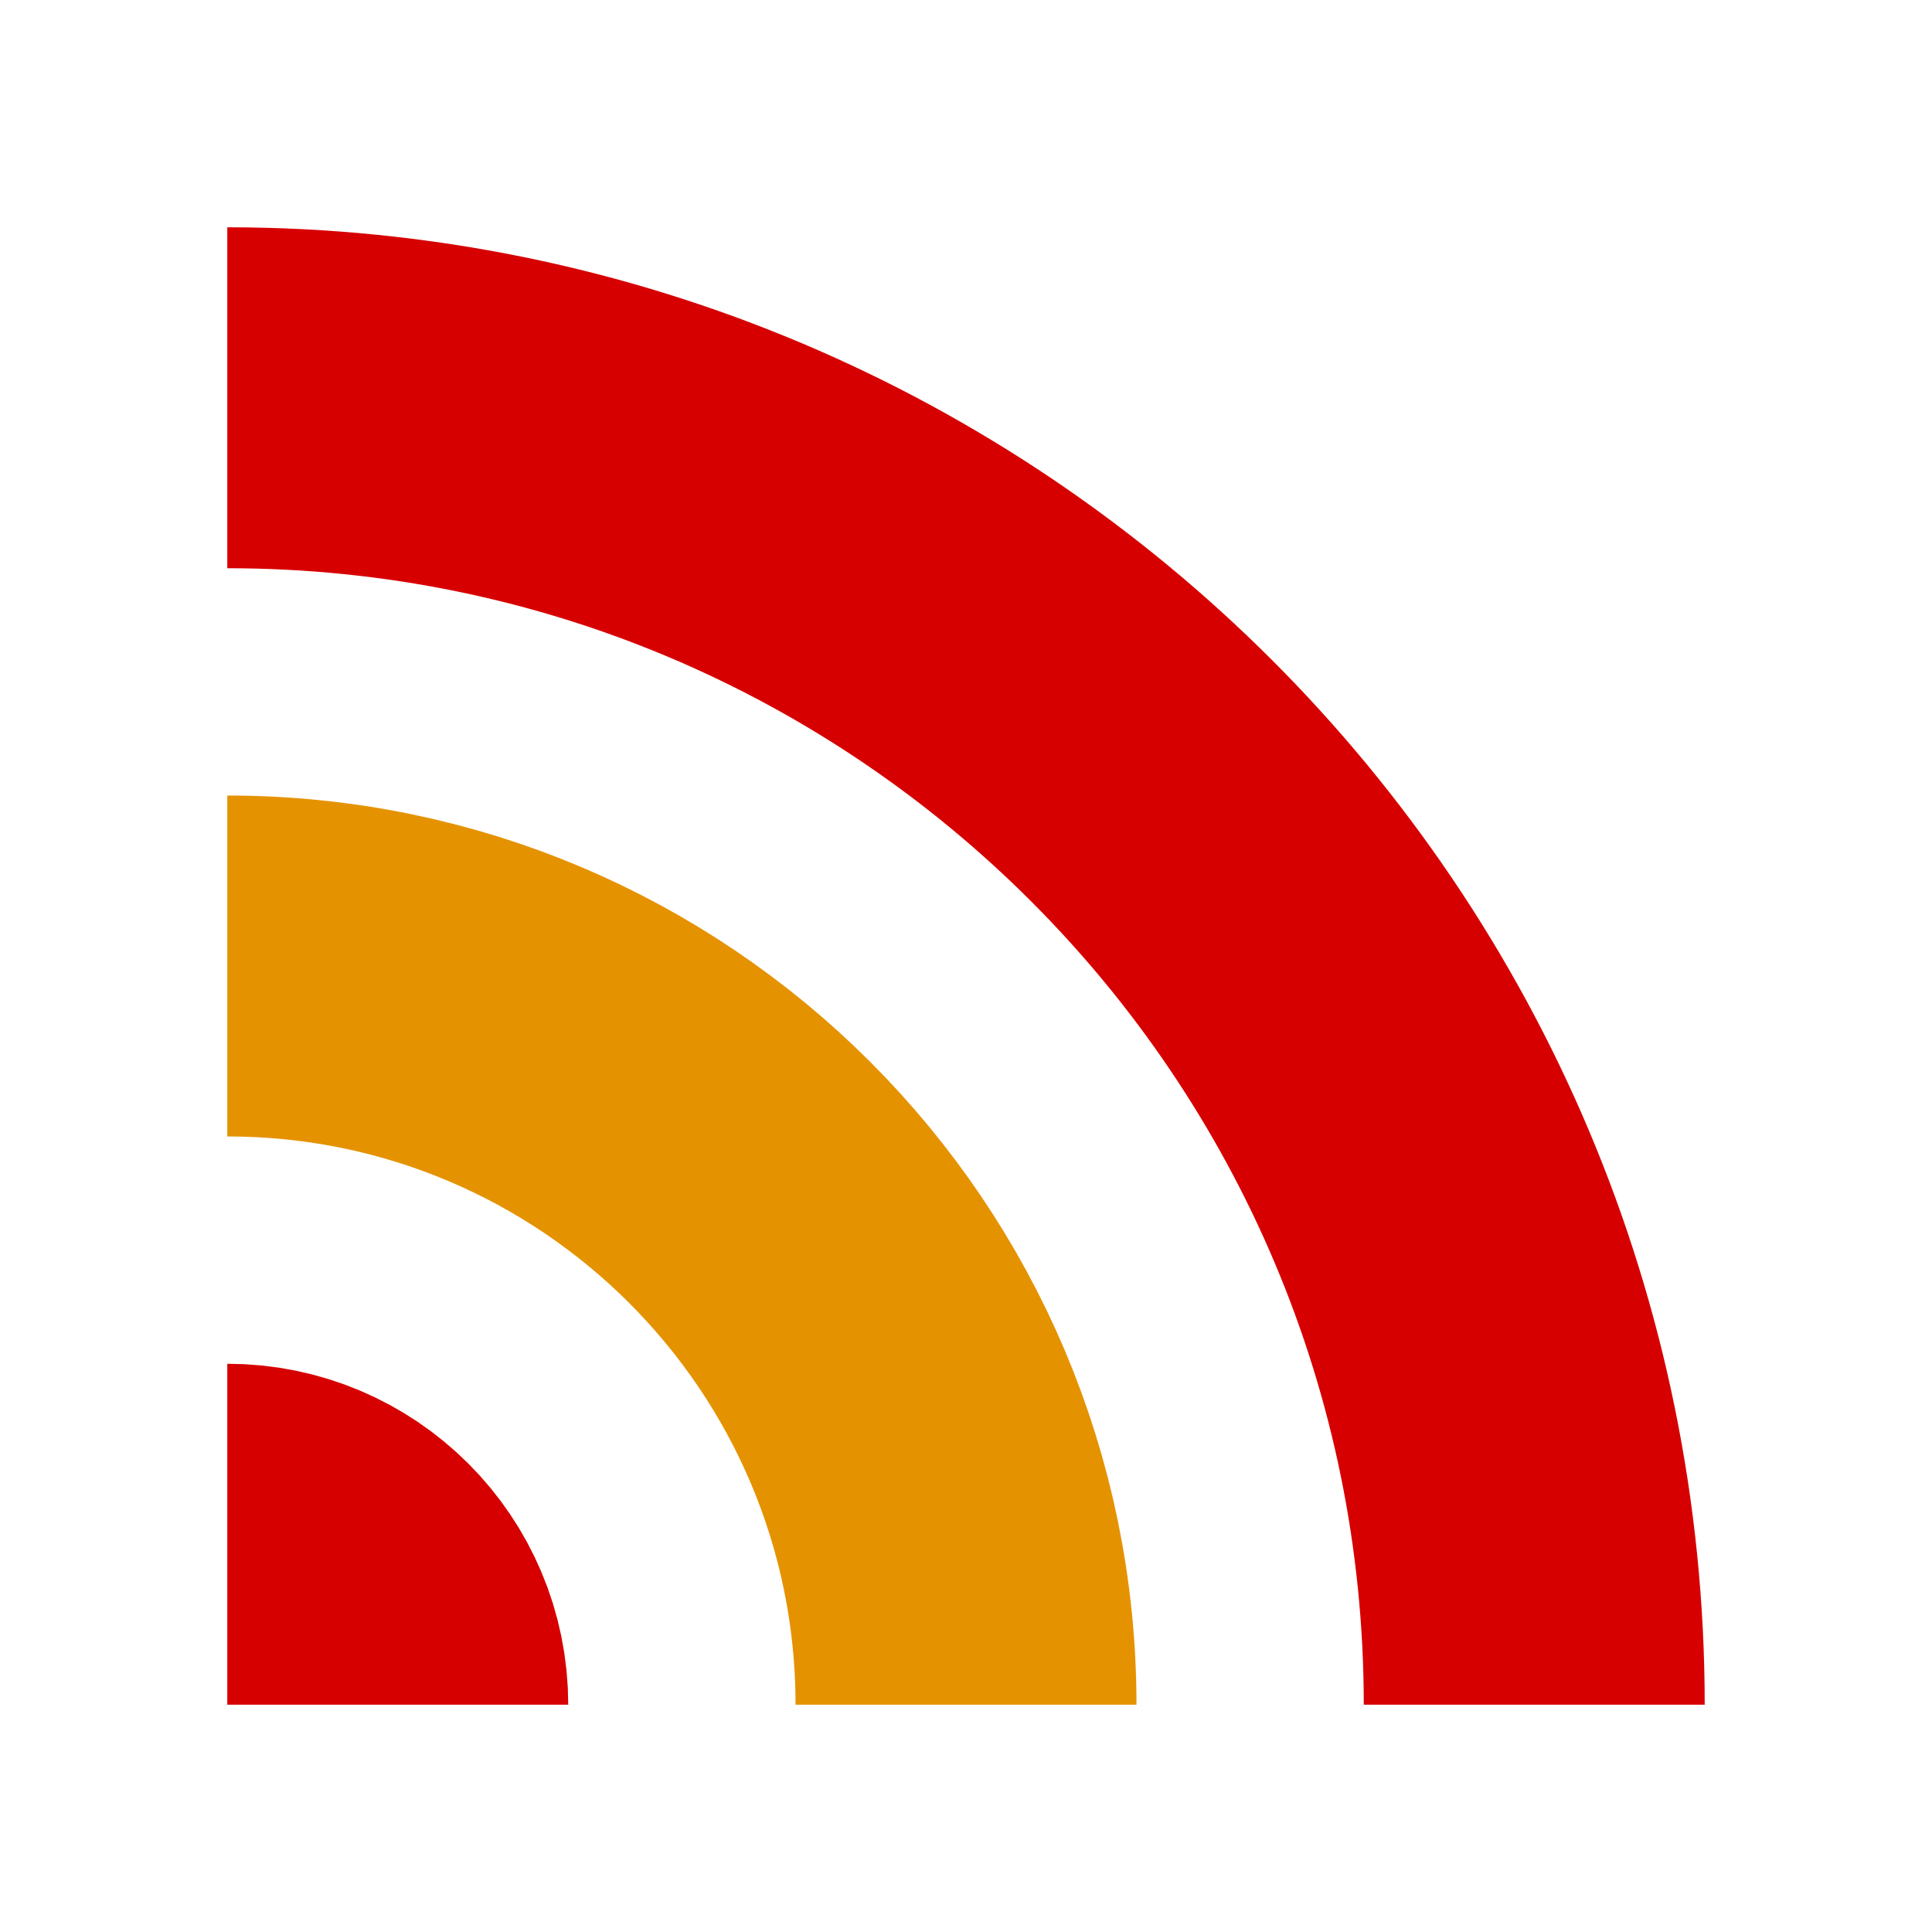
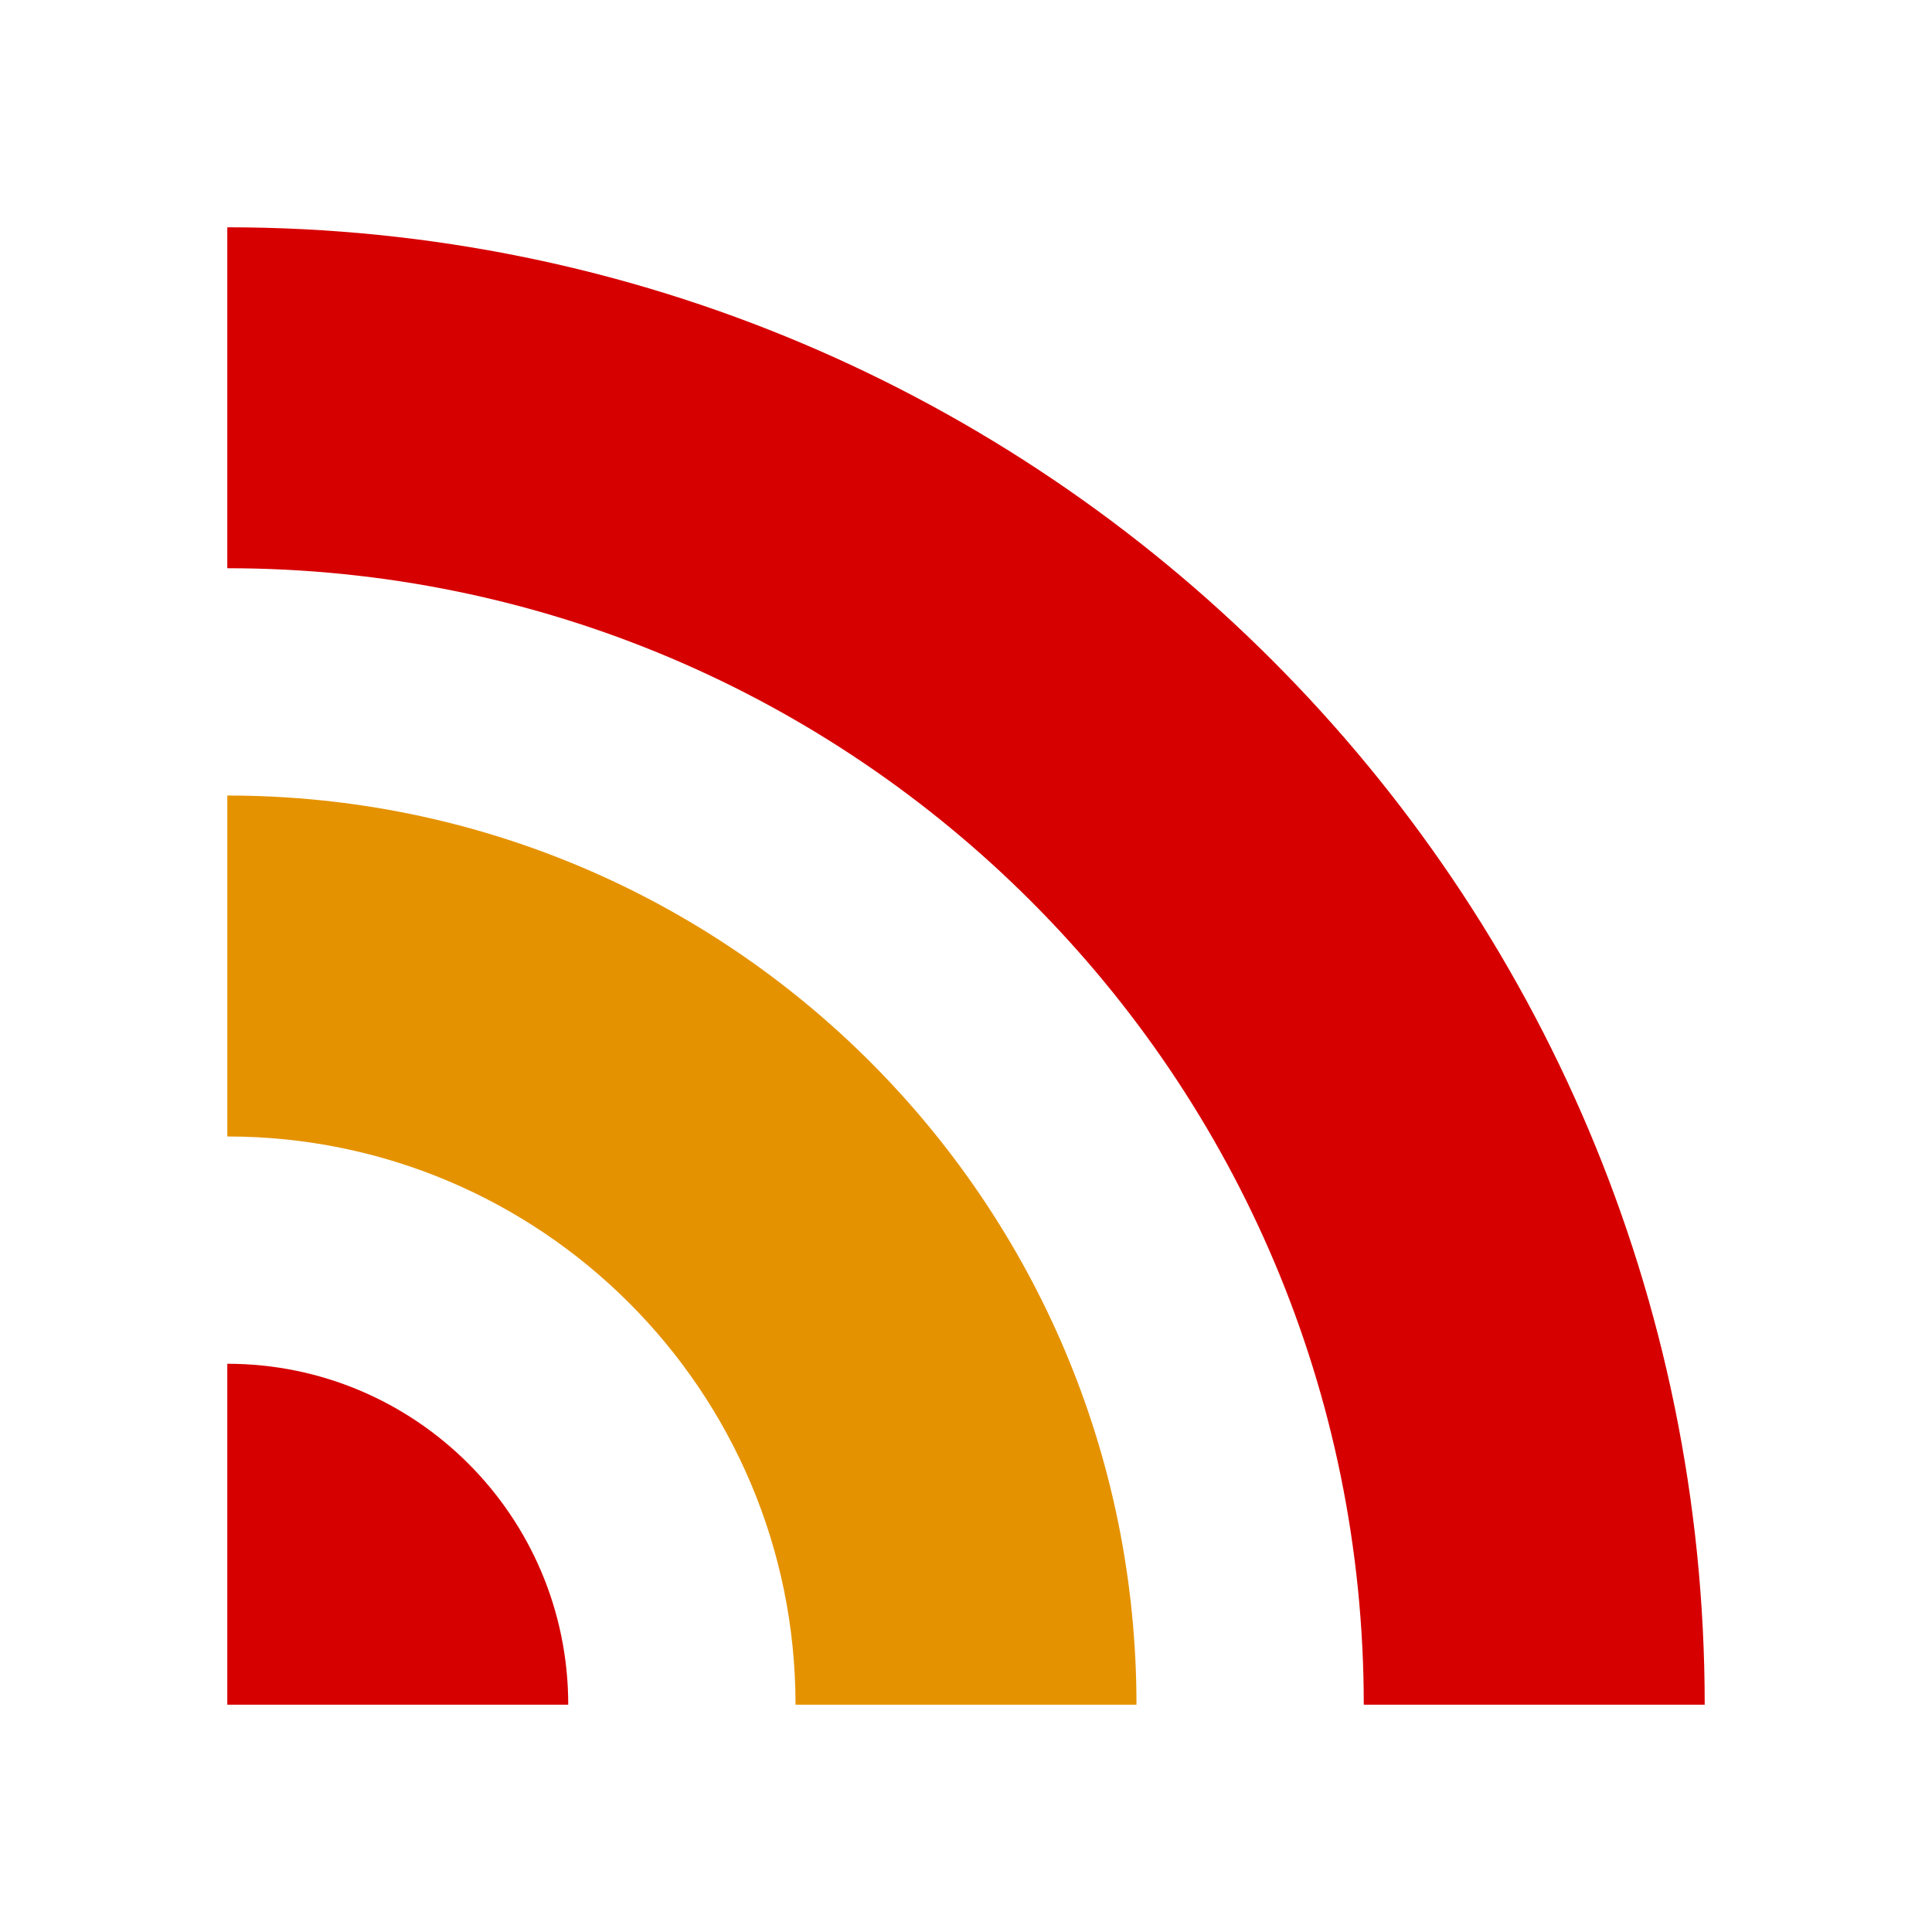
<svg xmlns="http://www.w3.org/2000/svg" viewBox="0 0 425 425" version="1.1" width="425" height="425">
  <style type="text/css">
-     path.rss-arc {
-       fill: none;
-       stroke-width: 75;
-       stroke:#d70000;
-     }
-     path.middle-arc {
-       stroke: #e59200;
-     }
+     path.rss-arc { fill: #d70000; stroke:none; }
+     path.middle-arc { fill: #e59200; }
  </style>
  <g>
-     <path class="rss-arc" d="M 50 337.5  A  37.5  37.5  0   0     1      87.5 375" />
-     <path class="rss-arc middle-arc" d="M 50 212.5  A 162.5 162.5  0   0     1     212.5 375" />
-     <path class="rss-arc" d="M 50  87.5  A 287.5 287.5  0   0     1     337.5 375" />
+     <path class="rss-arc" d="M  50 375 L 125 375 A  75  75 0 0 0 50 300 Z" />
+     <path class="rss-arc middle-arc" d="M 175 375 L 250 375 A 200 200 0 0 0 50 175 L 50 250 A 125 125 0 0 1 175 375 Z" />
+     <path class="rss-arc" d="M 300 375 L 375 375 A 325 325 0 0 0 50  50 L 50 125 A 250 250 0 0 1 300 375 Z" />
  </g>
</svg>
